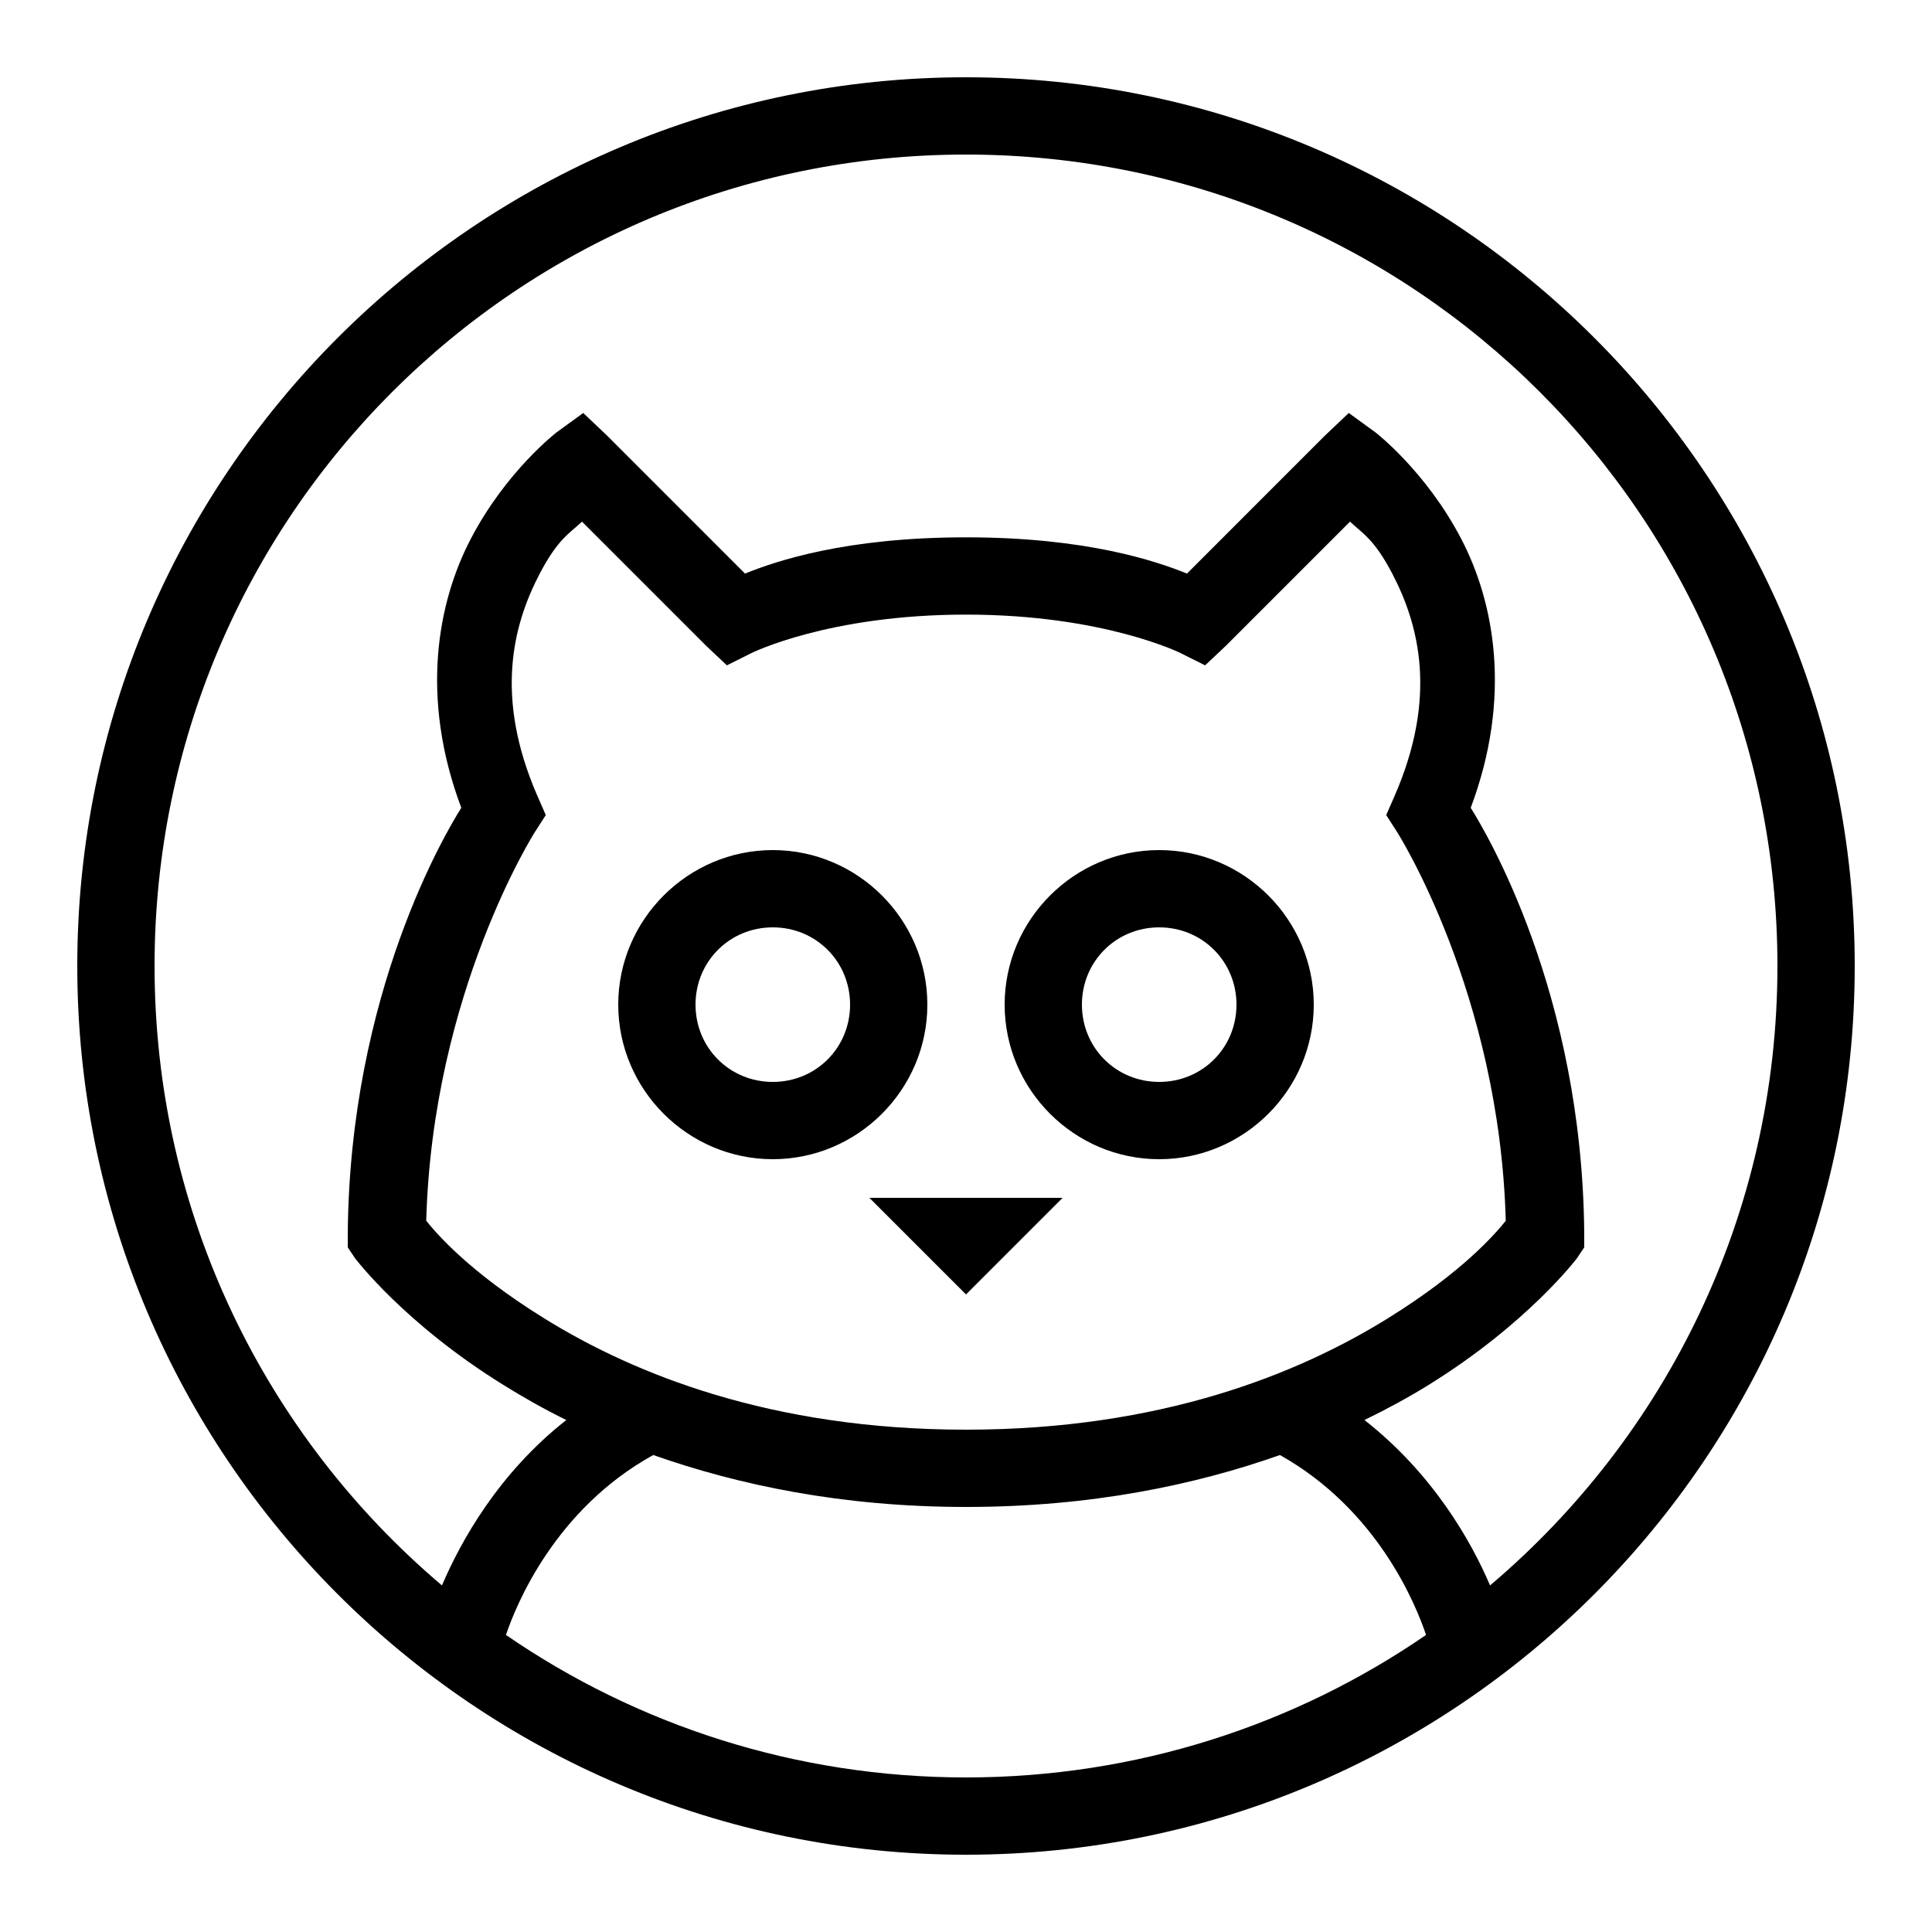
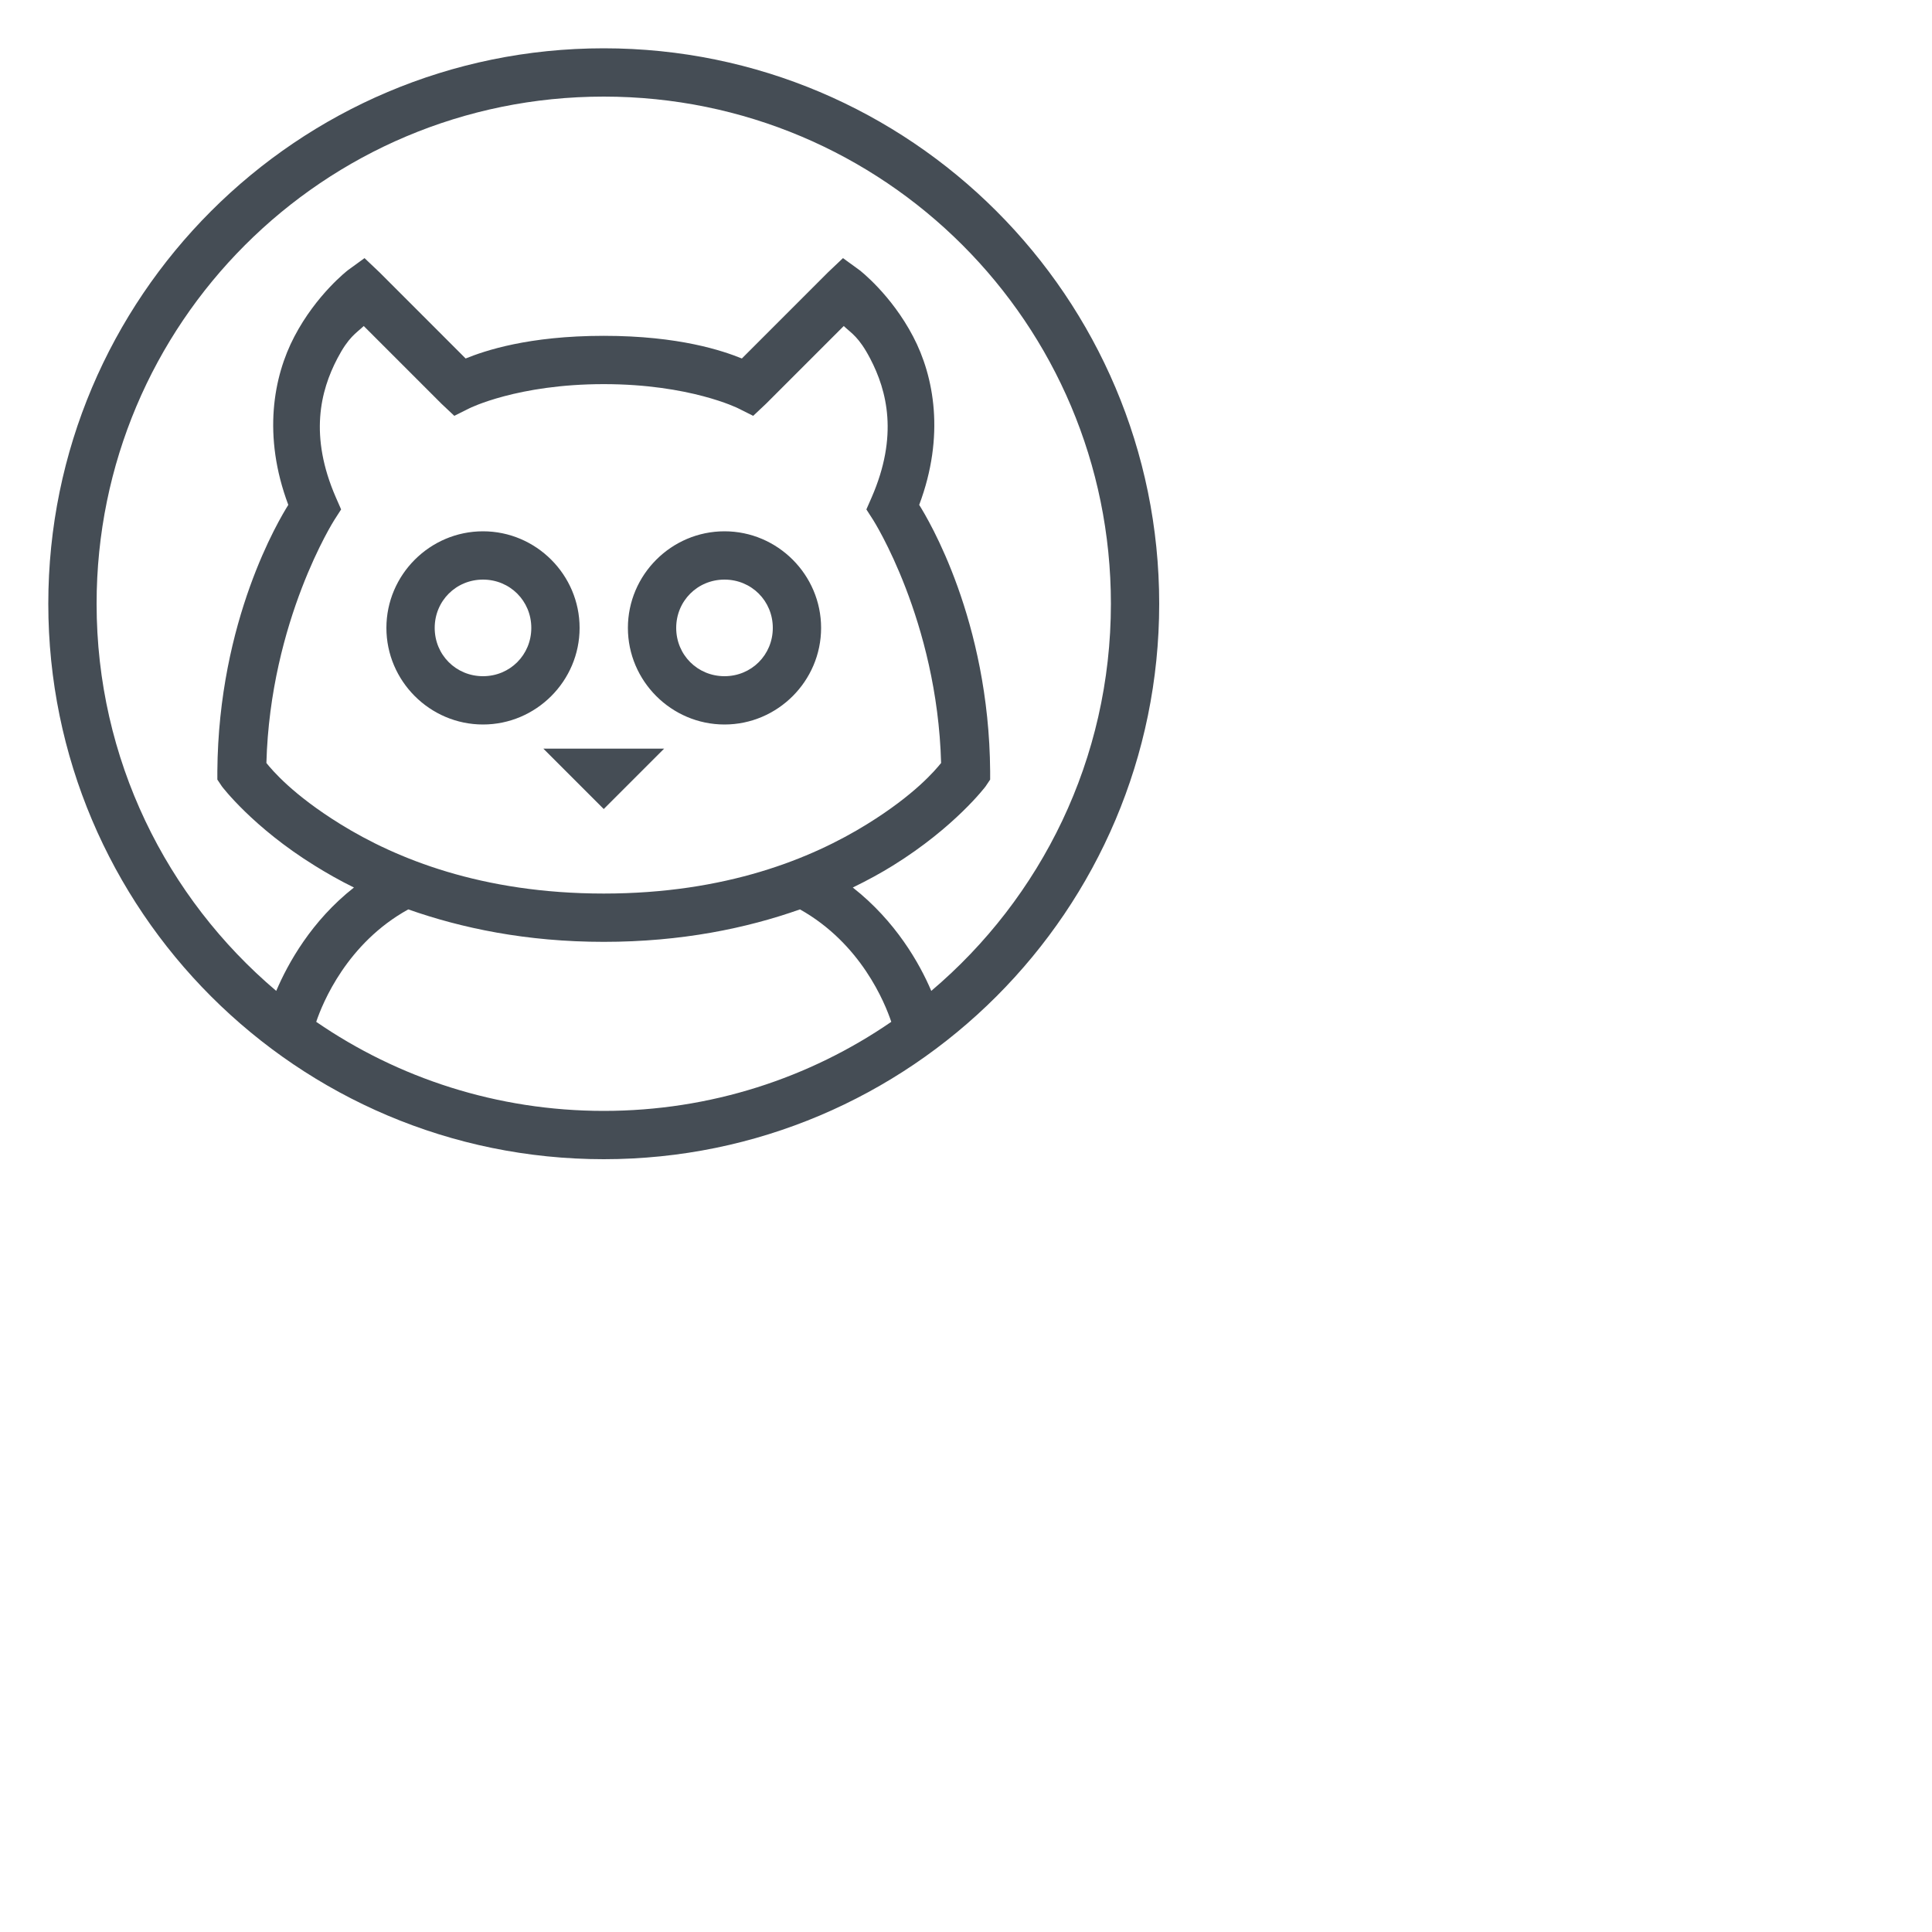
- <svg xmlns="http://www.w3.org/2000/svg" viewBox="0 0 50 50" version="1.1" style="     height: 80; ">
+ <svg xmlns="http://www.w3.org/2000/svg" viewBox="0 0 80 80" version="1.1">
  <g id="surface1">
-     <path style=" " d="M 25 2 C 12.309 2 2 12.309 2 25 C 2 37.691 12.309 48 25 48 C 37.691 48 48 37.691 48 25 C 48 12.309 37.691 2 25 2 Z M 25 4 C 36.609 4 46 13.391 46 25 C 46 31.434 43.109 37.18 38.562 41.031 C 38.078 39.891 37.086 38.141 35.312 36.75 C 35.914 36.457 36.473 36.152 36.969 35.844 C 39.543 34.25 40.812 32.562 40.812 32.562 L 41 32.281 L 41 31.938 C 40.953 25.672 38.434 21.5 38.062 20.906 C 39.137 18.043 38.676 15.586 37.812 13.938 C 36.898 12.188 35.594 11.188 35.594 11.188 L 34.906 10.688 L 34.281 11.281 L 30.719 14.844 C 29.934 14.527 28.133 13.906 25 13.906 C 21.867 13.906 20.066 14.527 19.281 14.844 L 15.719 11.281 L 15.094 10.688 L 14.406 11.188 C 14.406 11.188 13.102 12.188 12.188 13.938 C 11.324 15.586 10.863 18.043 11.938 20.906 C 11.566 21.5 9.047 25.672 9 31.938 L 9 32.281 L 9.188 32.562 C 9.188 32.562 10.457 34.25 13.031 35.844 C 13.52 36.148 14.066 36.461 14.656 36.75 C 12.895 38.133 11.922 39.895 11.438 41.031 C 6.891 37.18 4 31.434 4 25 C 4 13.391 13.391 4 25 4 Z M 15.062 13.5 L 18.281 16.719 L 18.812 17.219 L 19.438 16.906 C 19.438 16.906 21.43 15.906 25 15.906 C 28.57 15.906 30.562 16.906 30.562 16.906 L 31.188 17.219 L 31.719 16.719 L 34.938 13.5 C 35.266 13.809 35.562 13.949 36.031 14.844 C 36.734 16.188 37.203 18.047 36.094 20.594 L 35.875 21.094 L 36.156 21.531 C 36.156 21.531 38.809 25.691 38.969 31.594 C 38.723 31.898 37.883 32.902 35.906 34.125 C 33.605 35.551 30.055 37 25 37 C 19.945 37 16.395 35.551 14.094 34.125 C 12.117 32.902 11.277 31.898 11.031 31.594 C 11.191 25.691 13.844 21.531 13.844 21.531 L 14.125 21.094 L 13.906 20.594 C 12.797 18.047 13.266 16.188 13.969 14.844 C 14.438 13.949 14.734 13.809 15.062 13.5 Z M 20 22 C 17.801 22 16 23.801 16 26 C 16 28.199 17.801 30 20 30 C 22.199 30 24 28.199 24 26 C 24 23.801 22.199 22 20 22 Z M 30 22 C 27.801 22 26 23.801 26 26 C 26 28.199 27.801 30 30 30 C 32.199 30 34 28.199 34 26 C 34 23.801 32.199 22 30 22 Z M 20 24 C 21.117 24 22 24.883 22 26 C 22 27.117 21.117 28 20 28 C 18.883 28 18 27.117 18 26 C 18 24.883 18.883 24 20 24 Z M 30 24 C 31.117 24 32 24.883 32 26 C 32 27.117 31.117 28 30 28 C 28.883 28 28 27.117 28 26 C 28 24.883 28.883 24 30 24 Z M 22.5 31 L 25 33.5 L 27.5 31 Z M 16.906 37.656 C 19.105 38.43 21.789 39 25 39 C 28.223 39 30.922 38.434 33.125 37.656 C 35.652 39.074 36.641 41.523 36.906 42.312 C 33.527 44.637 29.418 46 25 46 C 20.582 46 16.473 44.637 13.094 42.312 C 13.359 41.523 14.371 39.055 16.906 37.656 Z " />
+     <path style=" " d="M 25 2 C 12.309 2 2 12.309 2 25 C 2 37.691 12.309 48 25 48 C 37.691 48 48 37.691 48 25 C 48 12.309 37.691 2 25 2 Z M 25 4 C 36.609 4 46 13.391 46 25 C 46 31.434 43.109 37.18 38.562 41.031 C 38.078 39.891 37.086 38.141 35.312 36.75 C 35.914 36.457 36.473 36.152 36.969 35.844 C 39.543 34.25 40.812 32.562 40.812 32.562 L 41 32.281 L 41 31.938 C 40.953 25.672 38.434 21.5 38.062 20.906 C 39.137 18.043 38.676 15.586 37.812 13.938 C 36.898 12.188 35.594 11.188 35.594 11.188 L 34.906 10.688 L 34.281 11.281 L 30.719 14.844 C 29.934 14.527 28.133 13.906 25 13.906 C 21.867 13.906 20.066 14.527 19.281 14.844 L 15.719 11.281 L 15.094 10.688 L 14.406 11.188 C 14.406 11.188 13.102 12.188 12.188 13.938 C 11.324 15.586 10.863 18.043 11.938 20.906 C 11.566 21.5 9.047 25.672 9 31.938 L 9 32.281 L 9.188 32.562 C 9.188 32.562 10.457 34.25 13.031 35.844 C 13.52 36.148 14.066 36.461 14.656 36.75 C 12.895 38.133 11.922 39.895 11.438 41.031 C 6.891 37.18 4 31.434 4 25 C 4 13.391 13.391 4 25 4 Z M 15.062 13.5 L 18.281 16.719 L 18.812 17.219 L 19.438 16.906 C 19.438 16.906 21.43 15.906 25 15.906 C 28.57 15.906 30.562 16.906 30.562 16.906 L 31.188 17.219 L 31.719 16.719 L 34.938 13.5 C 35.266 13.809 35.562 13.949 36.031 14.844 C 36.734 16.188 37.203 18.047 36.094 20.594 L 35.875 21.094 L 36.156 21.531 C 36.156 21.531 38.809 25.691 38.969 31.594 C 38.723 31.898 37.883 32.902 35.906 34.125 C 33.605 35.551 30.055 37 25 37 C 19.945 37 16.395 35.551 14.094 34.125 C 12.117 32.902 11.277 31.898 11.031 31.594 C 11.191 25.691 13.844 21.531 13.844 21.531 L 14.125 21.094 L 13.906 20.594 C 12.797 18.047 13.266 16.188 13.969 14.844 C 14.438 13.949 14.734 13.809 15.062 13.5 Z M 20 22 C 17.801 22 16 23.801 16 26 C 16 28.199 17.801 30 20 30 C 22.199 30 24 28.199 24 26 C 24 23.801 22.199 22 20 22 Z M 30 22 C 27.801 22 26 23.801 26 26 C 26 28.199 27.801 30 30 30 C 32.199 30 34 28.199 34 26 C 34 23.801 32.199 22 30 22 Z M 20 24 C 21.117 24 22 24.883 22 26 C 22 27.117 21.117 28 20 28 C 18.883 28 18 27.117 18 26 C 18 24.883 18.883 24 20 24 Z M 30 24 C 31.117 24 32 24.883 32 26 C 32 27.117 31.117 28 30 28 C 28.883 28 28 27.117 28 26 C 28 24.883 28.883 24 30 24 Z M 22.5 31 L 25 33.5 L 27.5 31 Z M 16.906 37.656 C 19.105 38.43 21.789 39 25 39 C 28.223 39 30.922 38.434 33.125 37.656 C 35.652 39.074 36.641 41.523 36.906 42.312 C 33.527 44.637 29.418 46 25 46 C 20.582 46 16.473 44.637 13.094 42.312 C 13.359 41.523 14.371 39.055 16.906 37.656 Z " fill="#454d55" />
  </g>
</svg>
